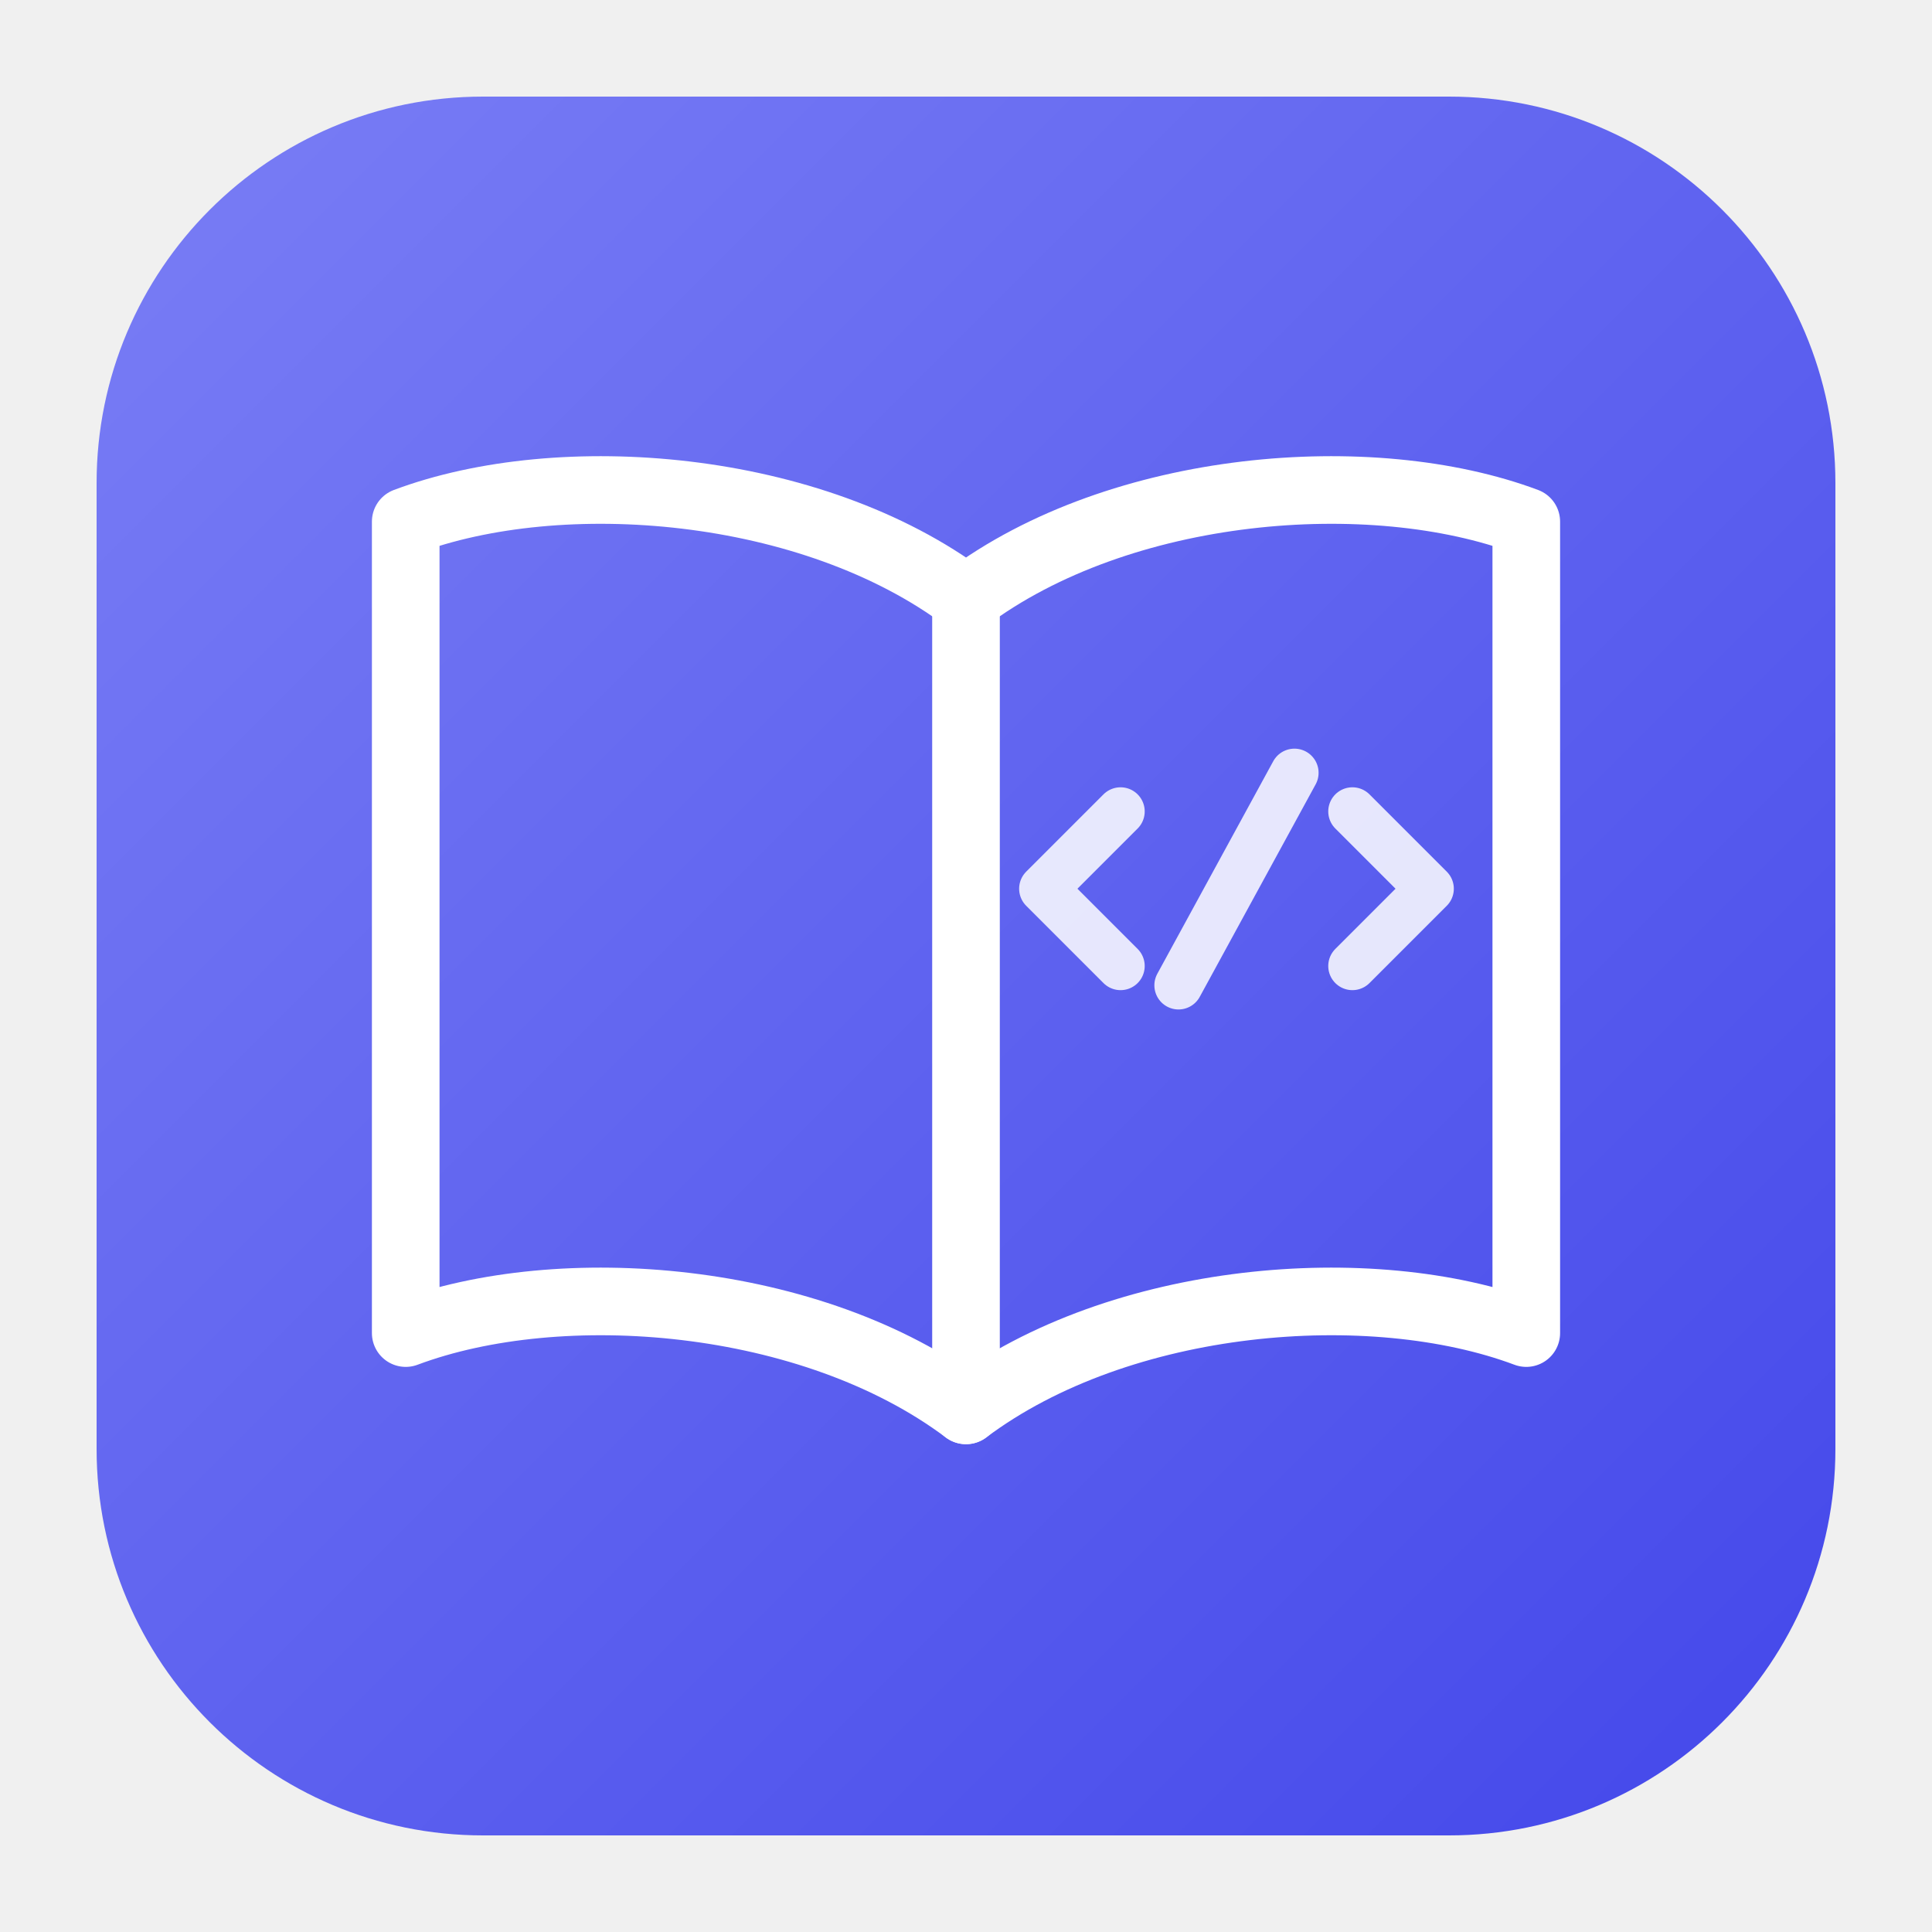
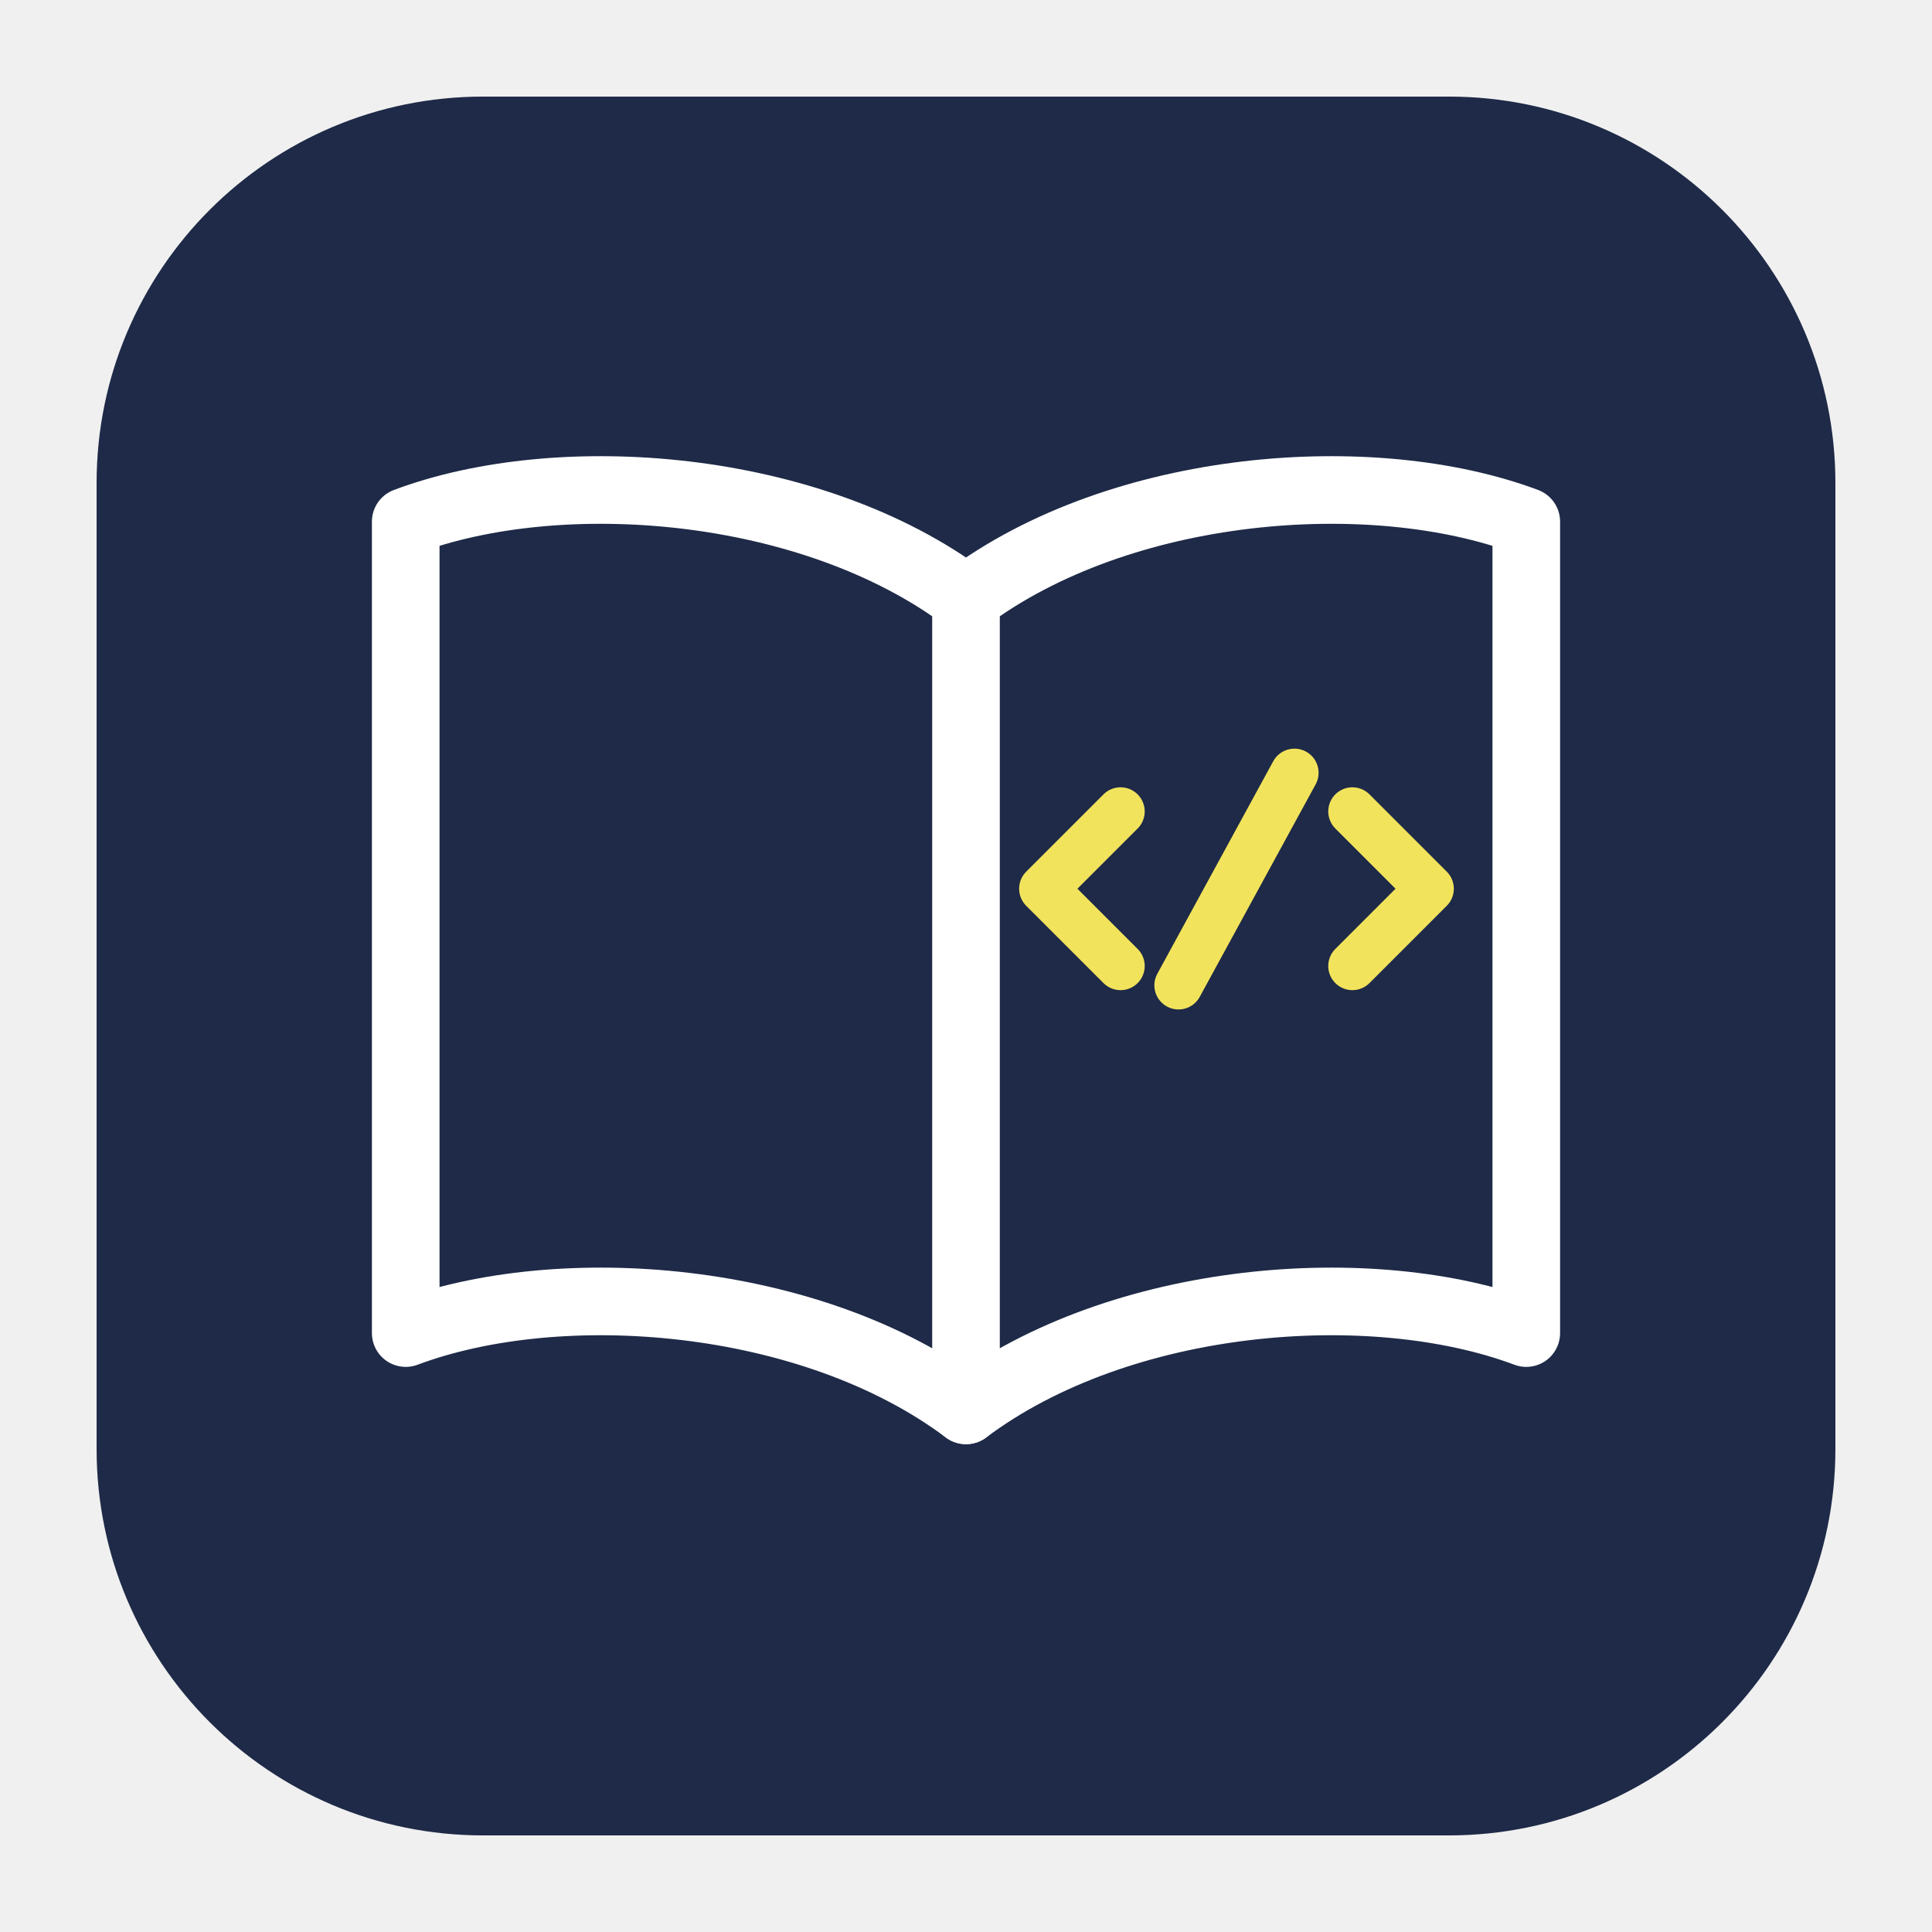
<svg xmlns="http://www.w3.org/2000/svg" width="200" height="200" viewBox="0 0 200 200">
-   <defs>
-     <linearGradient id="ls-grad" x1="0%" y1="0%" x2="100%" y2="100%">
-       <stop offset="0%" stop-color="#7A7EF5" />
-       <stop offset="100%" stop-color="#4347EA" />
-     </linearGradient>
-   </defs>
-   <rect x="10" y="10" width="180" height="180" rx="40" fill="url(#ls-grad)" />
+   <rect x="10" y="10" width="180" height="180" rx="40" fill="#1E2A47" />
  <path d="M100 62            C 84 50, 58 48, 42 54            L 42 138            C 58 132, 84 134, 100 146            C 116 134, 142 132, 158 138            L 158 54            C 142 48, 116 50, 100 62 Z" fill="none" stroke="#FFFFFF" stroke-width="7" stroke-linejoin="round" stroke-linecap="round" />
  <line x1="100" y1="62" x2="100" y2="146" stroke="#FFFFFF" stroke-width="7" stroke-linecap="round" />
-   <path d="M116 84 L108 92 L116 100" fill="none" stroke="#FFFFFF" stroke-width="5" stroke-linecap="round" stroke-linejoin="round" opacity="0.85" />
-   <path d="M140 84 L148 92 L140 100" fill="none" stroke="#FFFFFF" stroke-width="5" stroke-linecap="round" stroke-linejoin="round" opacity="0.85" />
-   <line x1="122" y1="102" x2="134" y2="80" stroke="#FFFFFF" stroke-width="5" stroke-linecap="round" opacity="0.85" />
+   <path d="M116 84 L108 92 L116 100" fill="none" stroke="#F2E35C" stroke-width="5" stroke-linecap="round" stroke-linejoin="round" />
+   <path d="M140 84 L148 92 L140 100" fill="none" stroke="#F2E35C" stroke-width="5" stroke-linecap="round" stroke-linejoin="round" />
+   <line x1="122" y1="102" x2="134" y2="80" stroke="#F2E35C" stroke-width="5" stroke-linecap="round" />
</svg>
